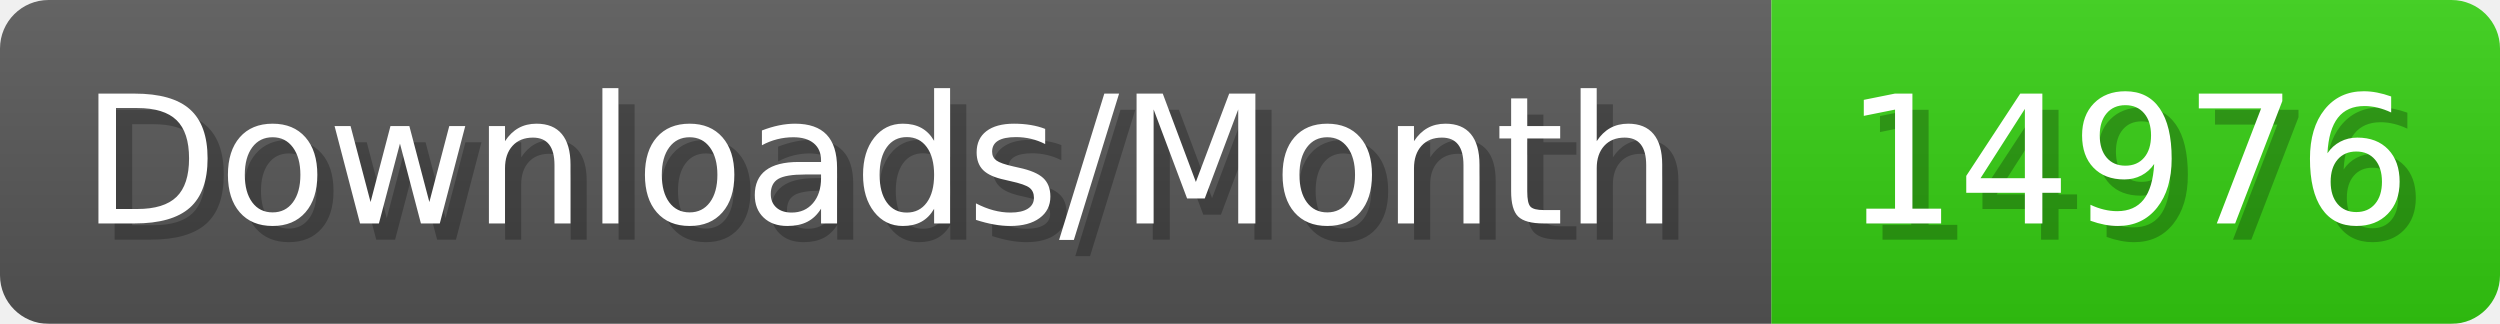
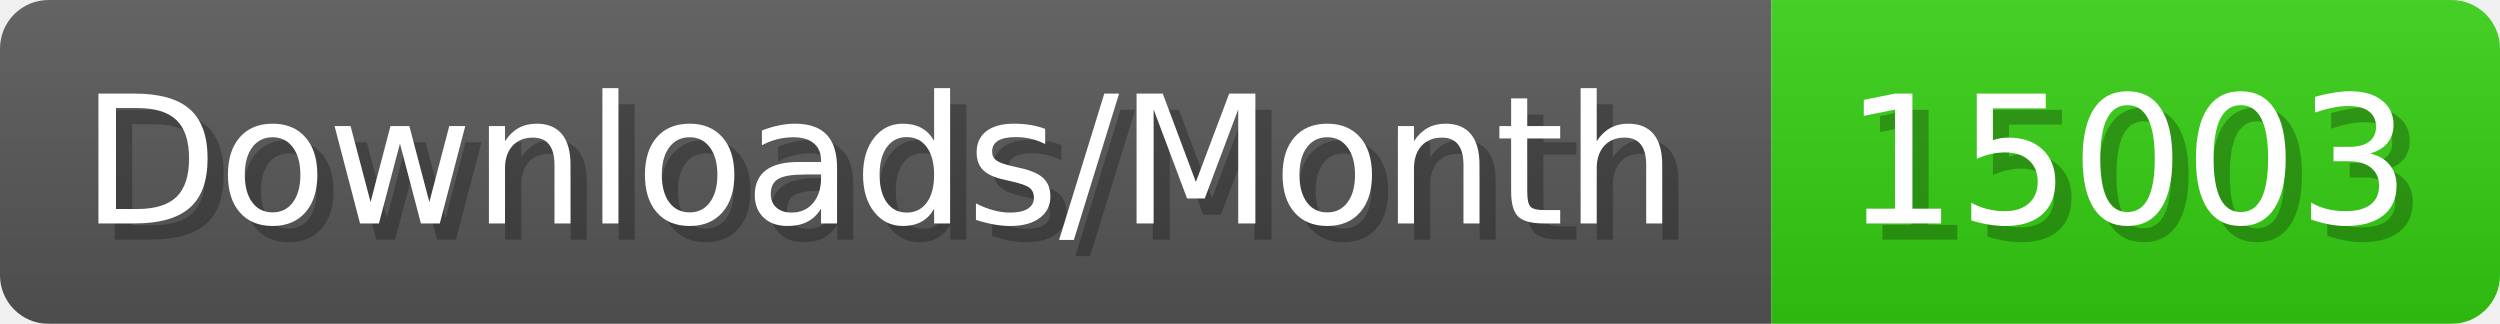
- <svg xmlns="http://www.w3.org/2000/svg" width="154.4" height="20" viewBox="0 0 1544 200" role="img" aria-label="Downloads/Month: 14976">
+ <svg xmlns="http://www.w3.org/2000/svg" width="154.4" height="20" viewBox="0 0 1544 200" role="img" aria-label="Downloads/Month: 15003">
  <linearGradient id="YlXUI" x2="0" y2="100%">
    <stop offset="0" stop-opacity=".1" stop-color="#EEE" />
    <stop offset="1" stop-opacity=".1" />
  </linearGradient>
  <mask id="JHhop">
    <rect width="1544" height="200" rx="30" fill="#FFF" />
  </mask>
  <g mask="url(#JHhop)">
    <rect width="1094" height="200" fill="#555" />
    <rect width="450" height="200" fill="#3C1" x="1094" />
    <rect width="1544" height="200" fill="url(#YlXUI)" />
  </g>
  <g aria-hidden="true" fill="#fff" text-anchor="start" font-family="Verdana,DejaVu Sans,sans-serif" font-size="110">
    <text x="60" y="148" textLength="994" fill="#000" opacity="0.25">Downloads/Month</text>
    <text x="50" y="138" textLength="994">Downloads/Month</text>
-     <text x="1149" y="148" textLength="350" fill="#000" opacity="0.25">14976</text>
-     <text x="1139" y="138" textLength="350">14976</text>
+     <text x="1149" y="148" textLength="350" fill="#000" opacity="0.25">15003</text>
+     <text x="1139" y="138" textLength="350">15003</text>
  </g>
</svg>
